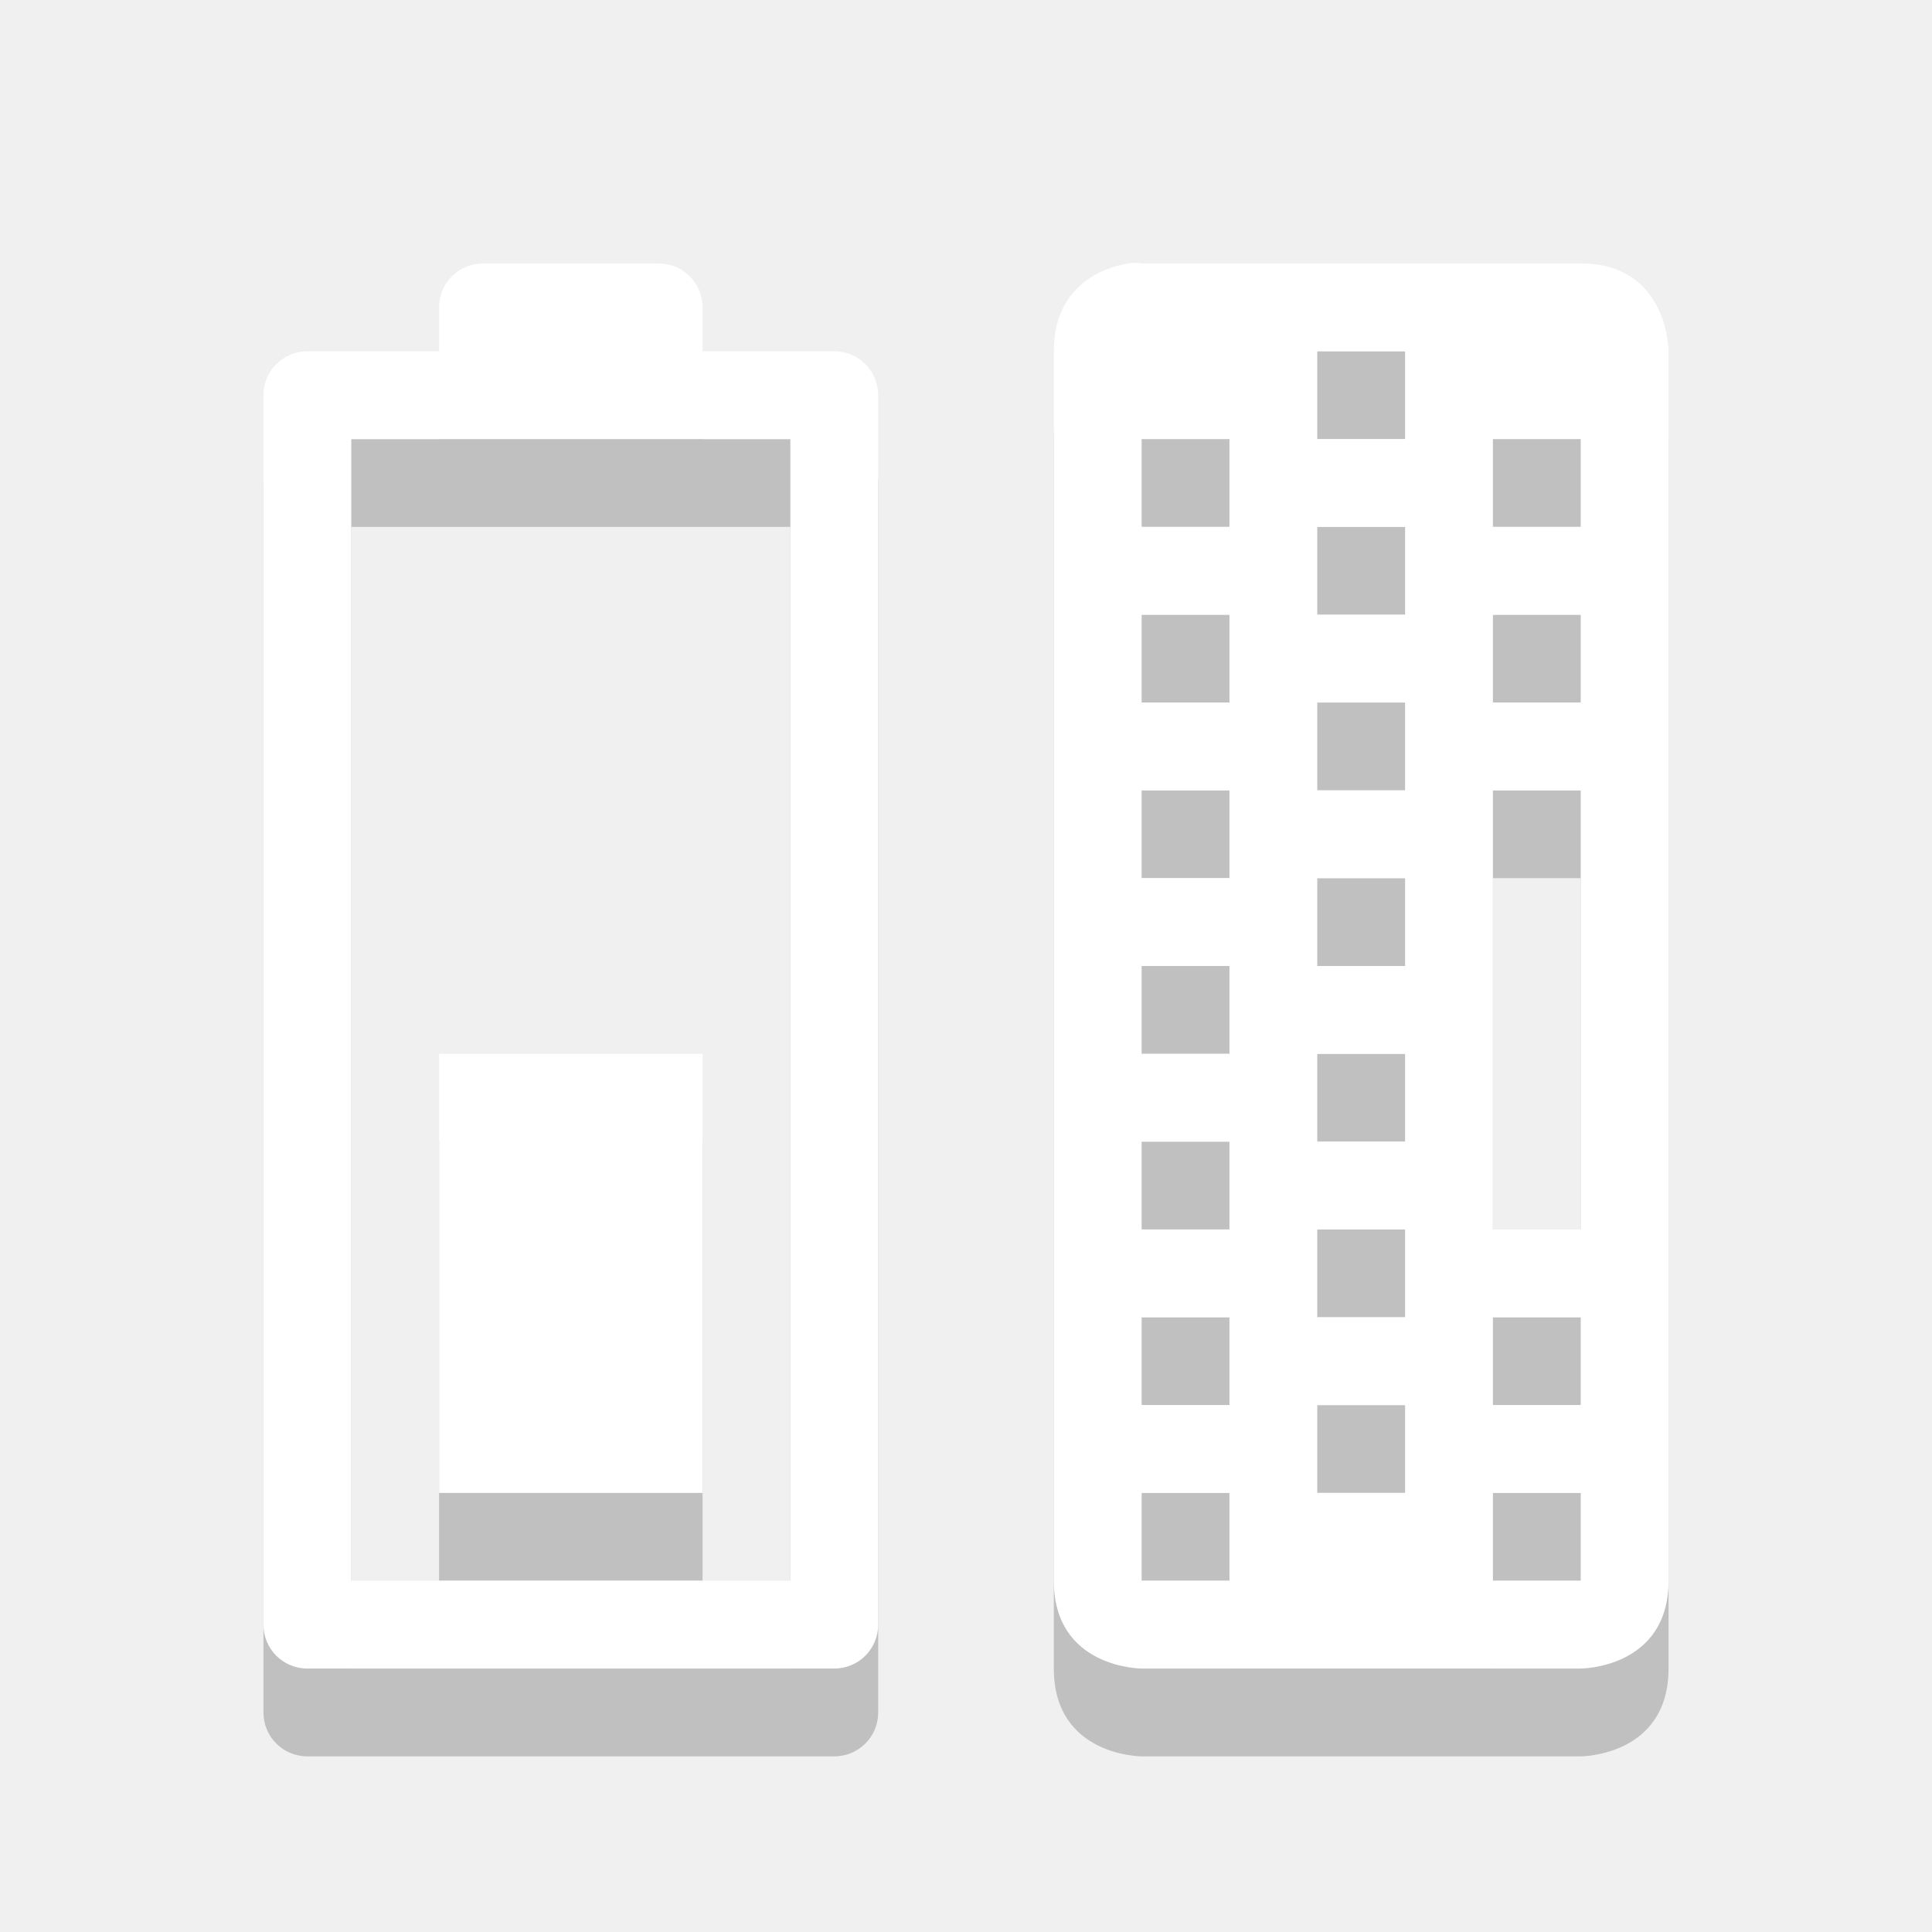
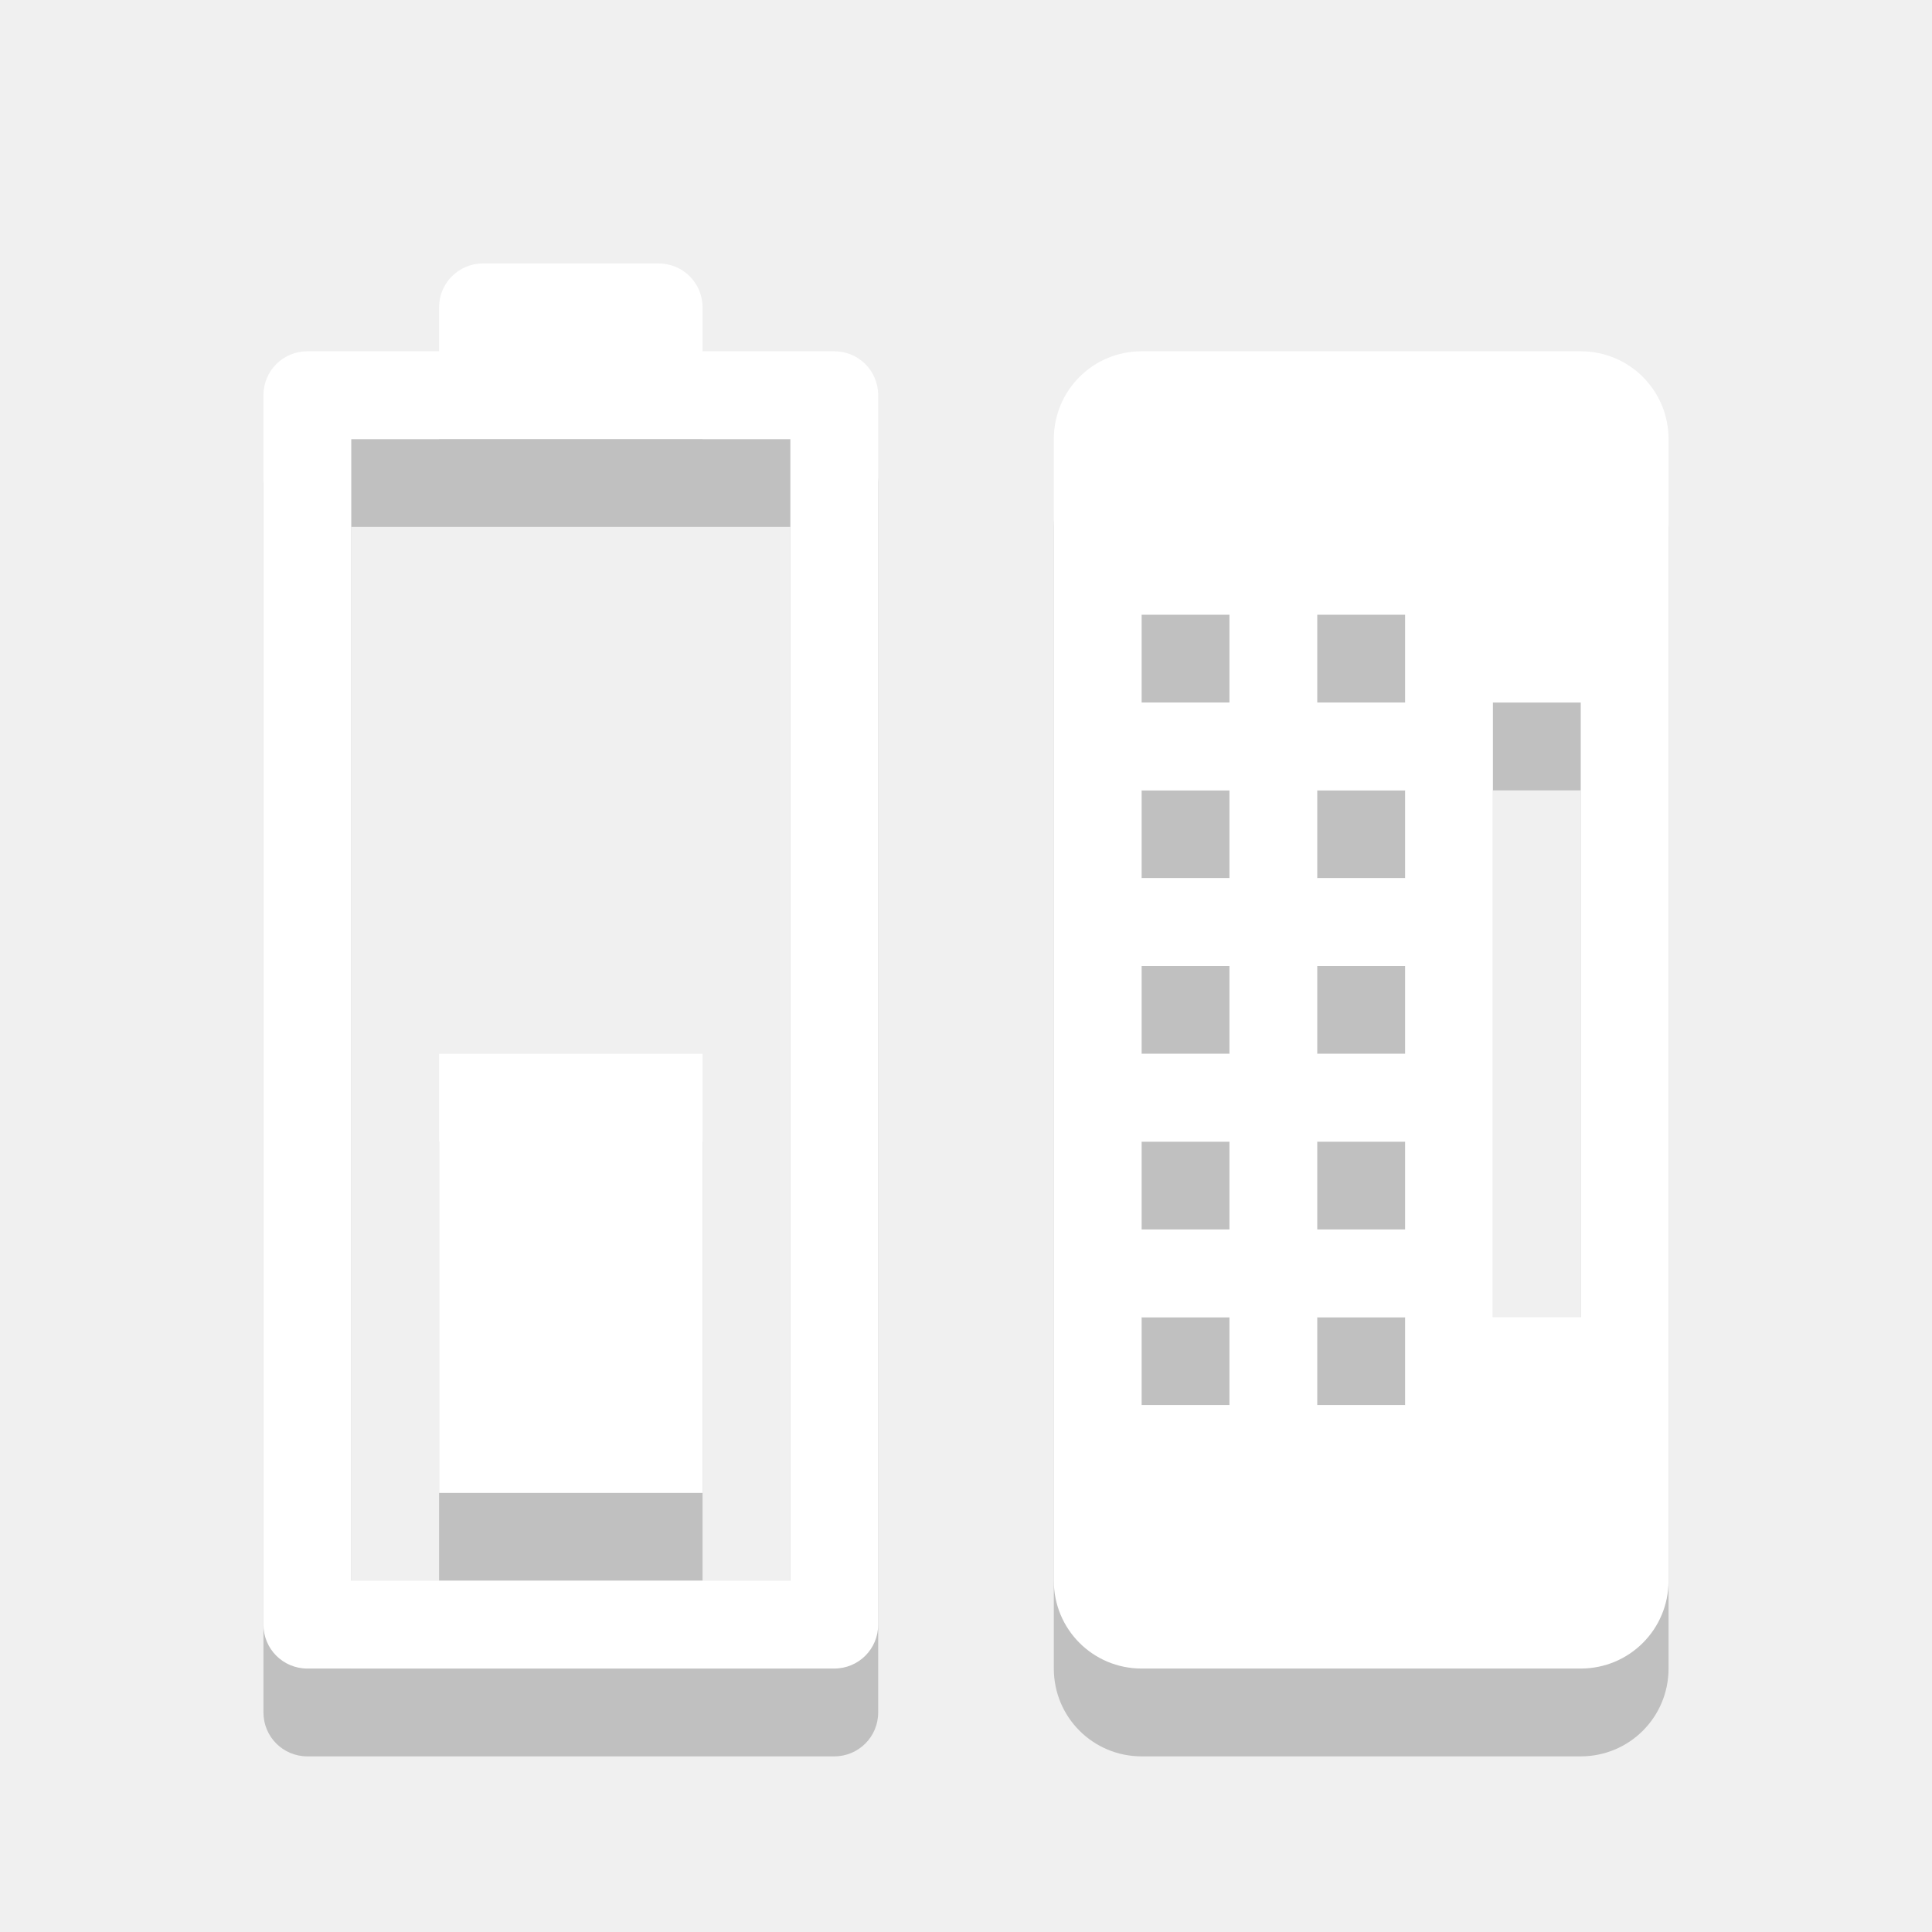
<svg xmlns="http://www.w3.org/2000/svg" width="22" height="22" version="1.1">
  <g id="layer1" transform="translate(0,6)">
-     <path id="path3887" d="m 12.844,-2 c -0.281,0.047 -0.844,0.25 -0.844,1 L 12,13 c 0,1 1,1 1,1 l 5,0 c 0,0 1,0 1,-1 l 0,-14 c 0,0 0,-1 -1,-1 l -5,0 c 0,0 -0.062,-0.016 -0.156,0 z m 2.156,1 1,0 0,1 -1,0 z m -2,1 1,0 0,1 -1,0 z m 4,0 1,0 0,1 -1,0 z m -2,1 1,0 L 16,2 15,2 z M 13,2 l 1,0 0,1 -1,0 z m 4,0 1,0 0,1 -1,0 z m -2,1 1,0 0,1 -1,0 z m -2,1 1,0 0,1 -1,0 z m 4,0 1,0 0,5 -1,0 z m -2,1 1,0 0,1 -1,0 z m -2,1 1,0 0,1 -1,0 z m 2,1 1,0 0,1 -1,0 z m -2,1 1,0 0,1 -1,0 z m 2,1 1,0 0,1 -1,0 z m -2,1 1,0 0,1 -1,0 z m 4,0 1,0 0,1 -1,0 z m -2,1 1,0 0,1 -1,0 z m -2,1 1,0 0,1 -1,0 z m 4,0 1,0 0,1 -1,0 z" opacity="0.2" color="#bebebe" />
    <path d="M 5.5,-2 C 5.223,-2 5,-1.777 5,-1.5 L 5,-1 3.5,-1 C 3.223,-1 3,-0.777 3,-0.5 l 0,14 C 3,13.777 3.223,14 3.5,14 l 6,0 C 9.777,14 10,13.777 10,13.5 l 0,-14 C 10,-0.777 9.777,-1 9.5,-1 L 8,-1 8,-1.5 C 8,-1.777 7.777,-2 7.5,-2 z M 4,0 5.5,0 7.5,0 9,0 9,13 4,13 z" id="path3775" opacity="0.2" stroke-linejoin="round" stroke-linecap="round" color="#bebebe" stroke-width="0" />
    <path id="path3777" d="M 5,7 5,12 8,12 8,7 z" opacity="0.2" stroke-linejoin="round" stroke-linecap="round" color="#bebebe" stroke-width="0" />
    <path id="path2994" d="M 5.5,-3 C 5.223,-3 5,-2.777 5,-2.5 L 5,-2 3.5,-2 C 3.223,-2 3,-1.777 3,-1.5 l 0,14 C 3,12.777 3.223,13 3.5,13 l 6,0 C 9.777,13 10,12.777 10,12.5 l 0,-14 C 10,-1.777 9.777,-2 9.5,-2 L 8,-2 8,-2.5 C 8,-2.777 7.777,-3 7.5,-3 z m -1.5,2 1.5,0 2,0 1.5,0 0,13 -5,0 z" fill="#ffffff" stroke-linejoin="round" stroke-linecap="round" color="#bebebe" stroke-width="0" />
    <path d="M 5,6 5,11 8,11 8,6 z" id="path2996" fill="#ffffff" stroke-linejoin="round" stroke-linecap="round" color="#bebebe" stroke-width="0" />
-     <path d="m 12.844,-3 c -0.281,0.047 -0.844,0.25 -0.844,1 L 12,12 c 0,1 1,1 1,1 l 5,0 c 0,0 1,0 1,-1 l 0,-14 c 0,0 0,-1 -1,-1 l -5,0 c 0,0 -0.062,-0.016 -0.156,0 z m 2.156,1 1,0 0,1 -1,0 z m -2,1 1,0 0,1 -1,0 z m 4,0 1,0 0,1 -1,0 z M 15,-2.1e-7 l 1,0 L 16,1 15,1 z M 13,1 l 1,0 0,1 -1,0 z m 4,0 1,0 0,1 -1,0 z m -2,1 1,0 0,1 -1,0 z m -2,1 1,0 0,1 -1,0 z m 4,0 1,0 0,5 -1,0 z m -2,1 1,0 0,1 -1,0 z m -2,1 1,0 0,1 -1,0 z m 2,1 1,0 0,1 -1,0 z m -2,1 1,0 0,1 -1,0 z m 2,1 1,0 0,1 -1,0 z m -2,1 1,0 0,1 -1,0 z m 4,0 1,0 0,1 -1,0 z m -2,1 1,0 0,1 -1,0 z m -2,1 1,0 0,1 -1,0 z m 4,0 1,0 0,1 -1,0 z" id="path4673" fill="#ffffff" color="#bebebe" />
+     <path id="path3836" d="m 13,-1 c -0.554,0 -1,0.446 -1,1 V 13 c 0,0.554 0.446,1 1,1 h 5 c 0.554,0 1,-0.446 1,-1 V -1.53e-6 C 19,-0.554 18.554,-1 18,-1 h -5 z m 0,3 h 1 V 3 H 13 V 2 z m 2,0 h 1 V 3 H 15 V 2 z m 2,1 h 1 V 10 H 17 V 3 z m -4,1 h 1 v 1 h -1 v -1 z m 2,0 h 1 v 1 h -1 v -1 z m -2,2 h 1 v 1 h -1 v -1 z m 2,0 h 1 v 1 h -1 v -1 z m -2,2 h 1 v 1 h -1 v -1 z m 2,0 h 1 v 1 h -1 v -1 z m -2,2 h 1 V 11 H 13 V 10 z m 2,0 h 1 V 11 H 15 V 10 z" opacity="0.2" fill-rule="evenodd" />
+     <path d="m 13,-2 c -0.554,0 -1,0.446 -1,1 V 12 c 0,0.554 0.446,1 1,1 h 5 c 0.554,0 1,-0.446 1,-1 V -1 c 0,-0.554 -0.446,-1 -1,-1 h -5 z m 0,3 h 1 V 2 H 13 V 1 z m 2,0 h 1 V 2 H 15 V 1 z m 2,1 h 1 V 9 H 17 V 2 z m -4,1 h 1 v 1 h -1 v -1 z m 2,0 h 1 v 1 h -1 v -1 z m -2,2 h 1 v 1 h -1 v -1 z m 2,0 h 1 v 1 h -1 v -1 z m -2,2 h 1 v 1 h -1 v -1 z m 2,0 h 1 v 1 h -1 v -1 z m -2,2 h 1 V 10 H 13 V 9 z m 2,0 h 1 V 10 H 15 V 9 z" id="rect2397" fill="#ffffff" fill-rule="evenodd" />
  </g>
</svg>
